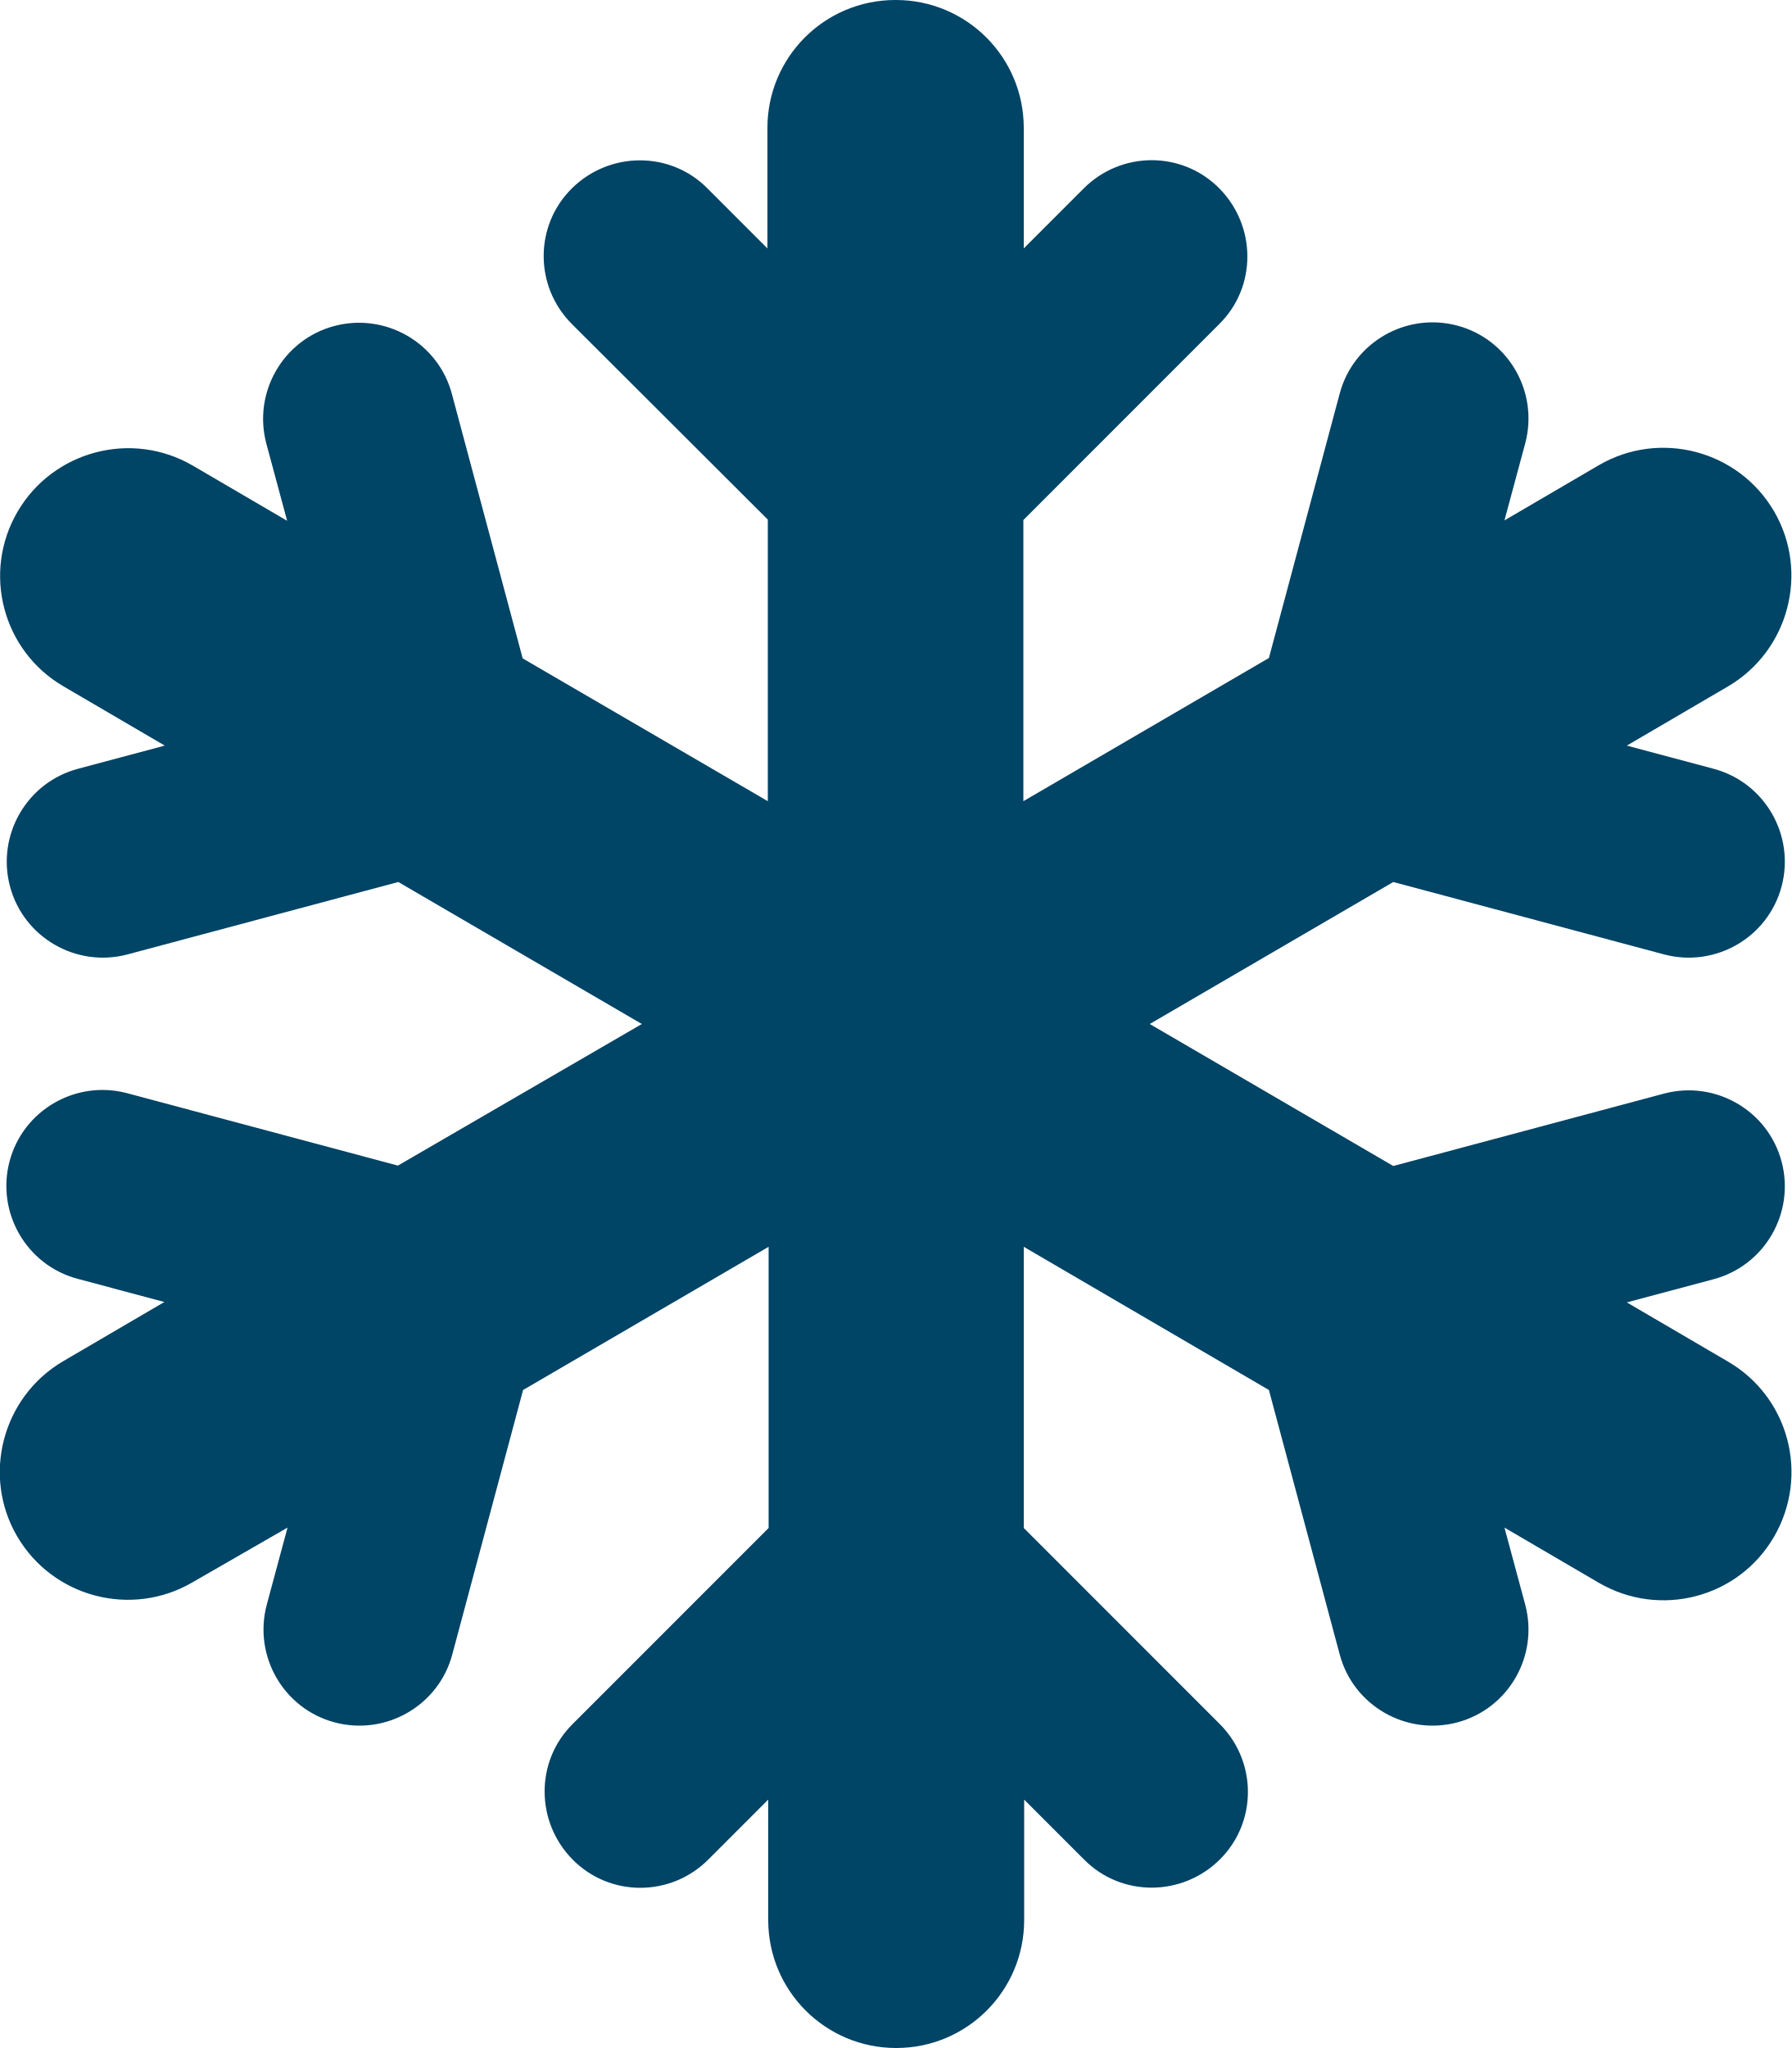
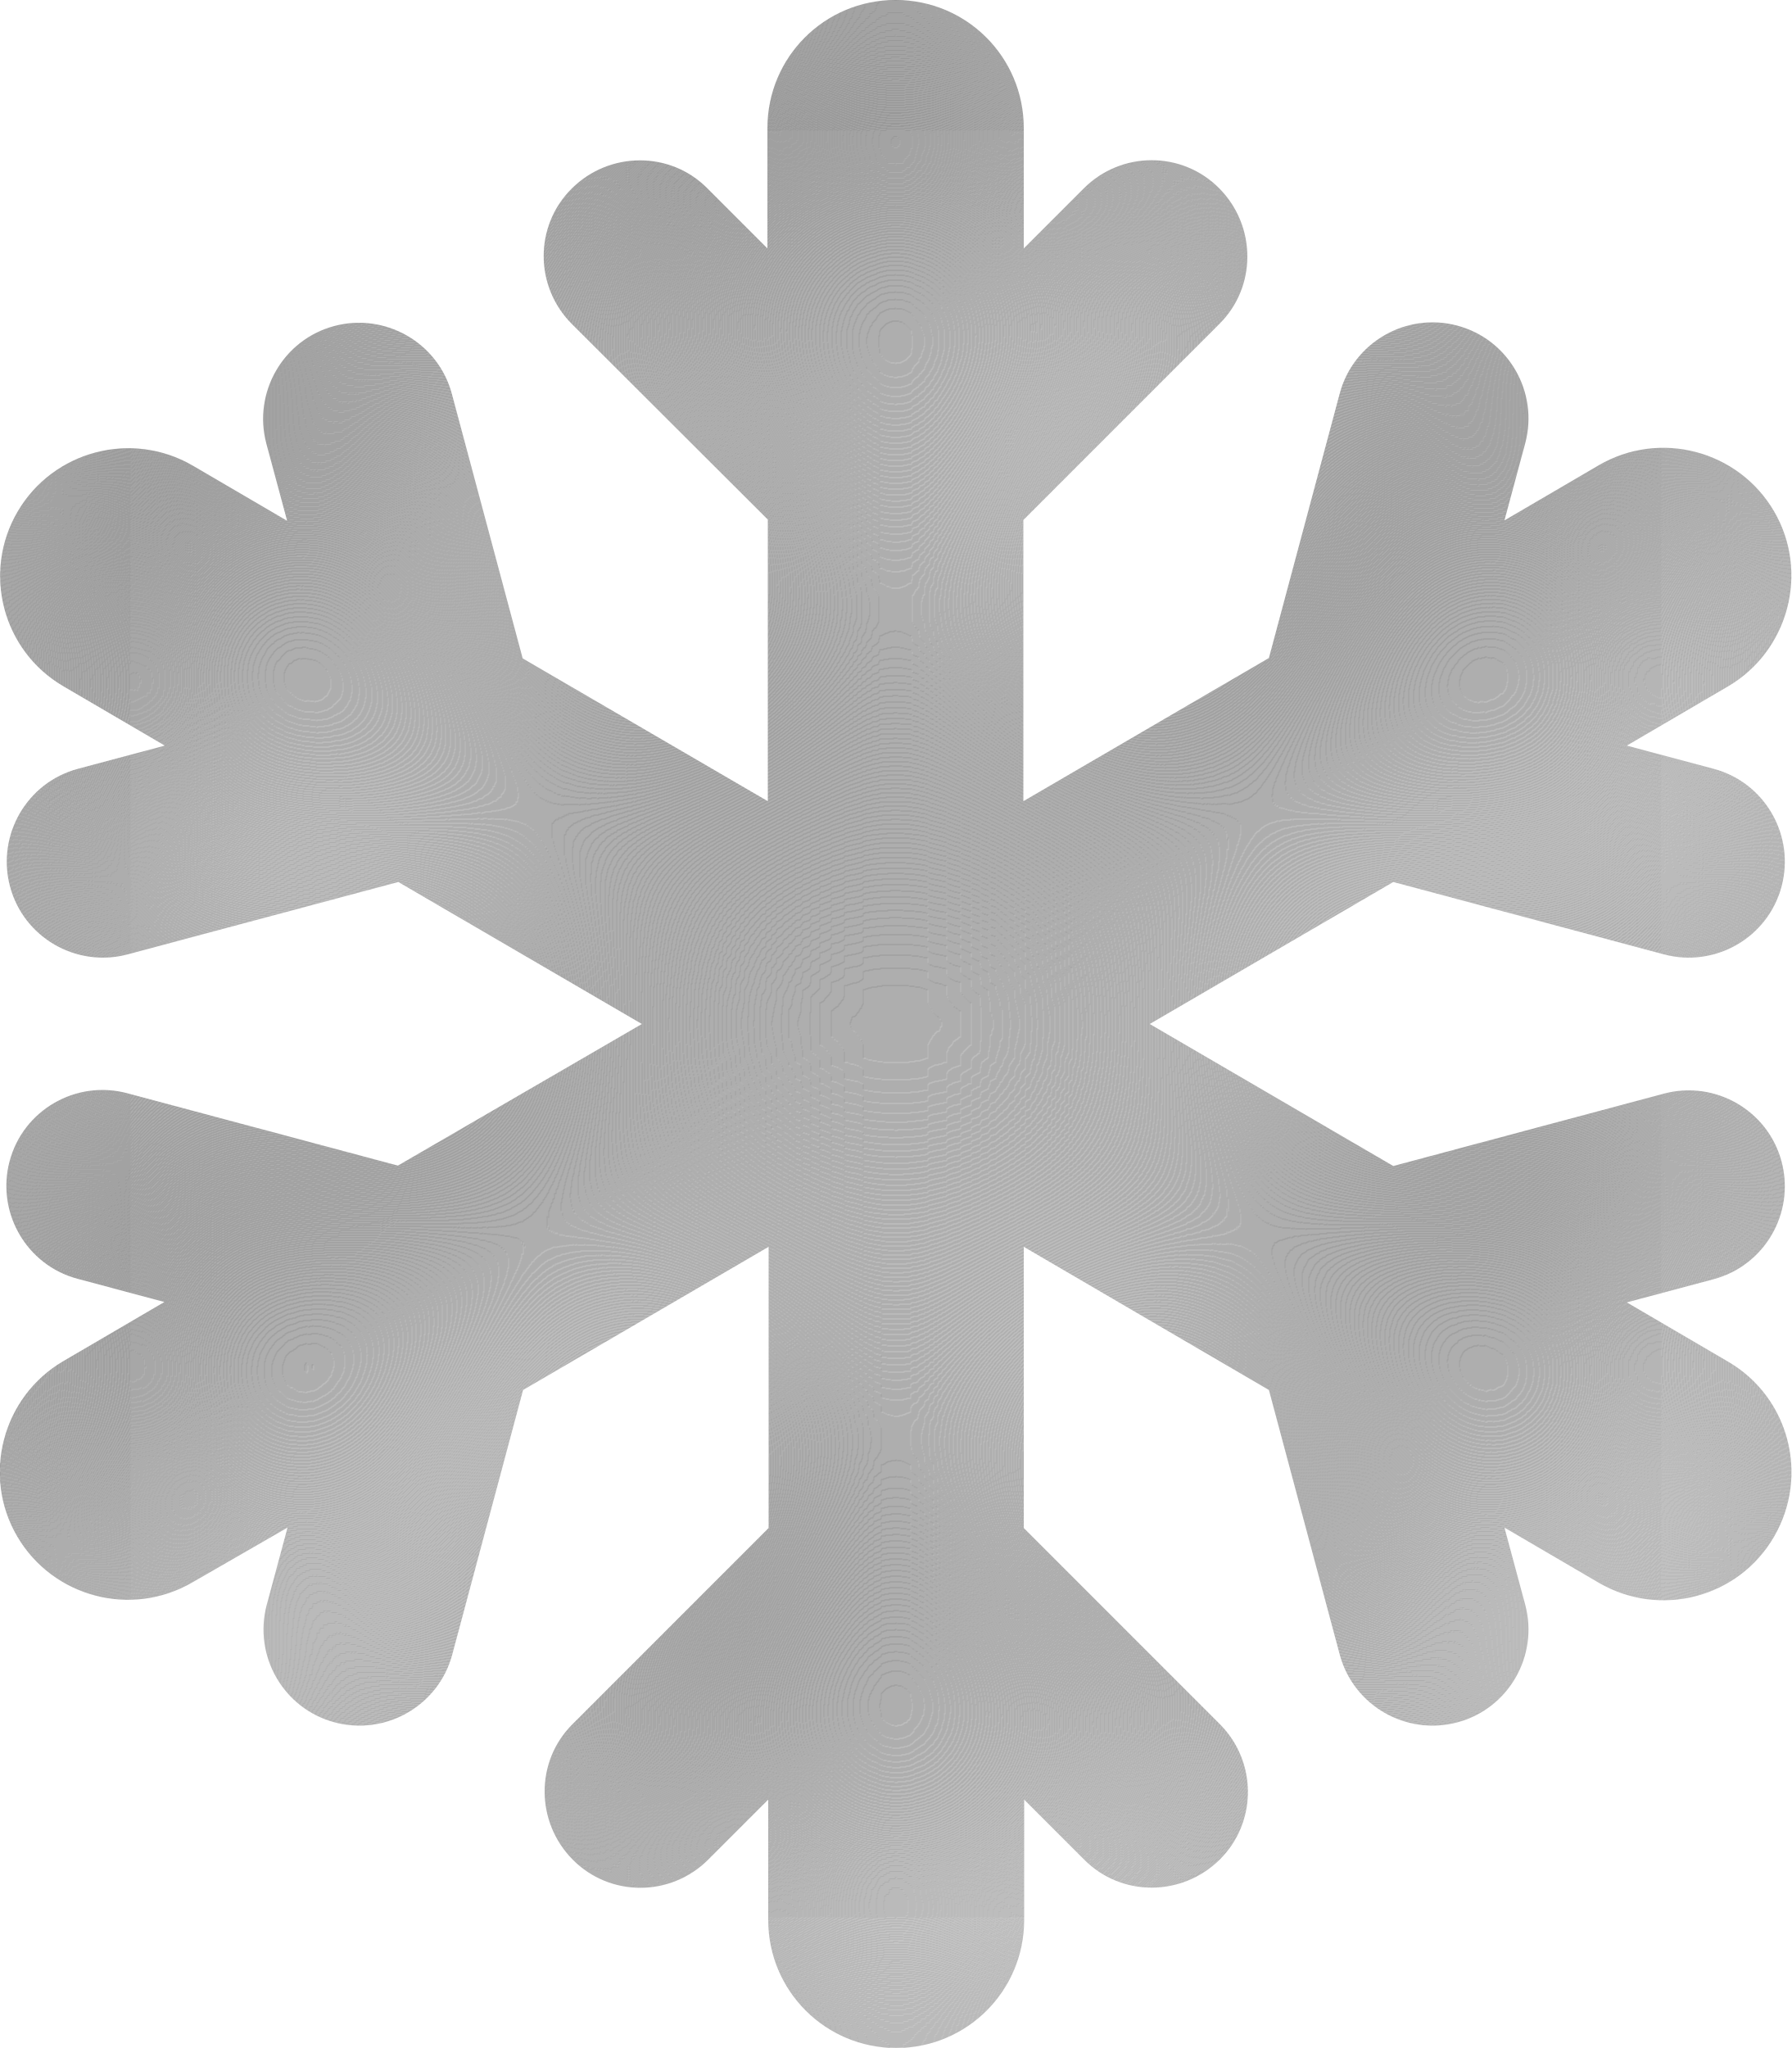
- <svg xmlns="http://www.w3.org/2000/svg" fill="hsl(200, 100%, 20%)" viewBox="0 0 448 512">
-   <path d="M224 0c17.7 0 32 14.3 32 32V62.1l15-15c9.4-9.4 24.6-9.4 33.9 0s9.4 24.6 0 33.9l-49 49v70.3l61.4-35.8 17.7-66.1c3.4-12.8 16.6-20.4 29.4-17s20.4 16.6 17 29.4l-5.2 19.3 23.6-13.8c15.3-8.9 34.9-3.7 43.8 11.5s3.7 34.9-11.5 43.8l-25.3 14.8 21.7 5.8c12.8 3.4 20.4 16.6 17 29.4s-16.6 20.4-29.4 17l-67.7-18.1L287.5 256l60.9 35.5 67.7-18.1c12.8-3.4 26 4.2 29.4 17s-4.2 26-17 29.4l-21.7 5.8 25.3 14.8c15.3 8.9 20.4 28.5 11.5 43.8s-28.5 20.4-43.8 11.5l-23.6-13.8 5.2 19.3c3.4 12.8-4.2 26-17 29.4s-26-4.2-29.4-17l-17.7-66.1L256 311.7v70.3l49 49c9.4 9.4 9.4 24.6 0 33.9s-24.6 9.4-33.9 0l-15-15V480c0 17.7-14.3 32-32 32s-32-14.3-32-32V449.9l-15 15c-9.4 9.4-24.6 9.4-33.9 0s-9.4-24.6 0-33.9l49-49V311.7l-61.4 35.8-17.7 66.1c-3.4 12.8-16.6 20.4-29.4 17s-20.4-16.6-17-29.4l5.2-19.3L48.1 395.6c-15.3 8.9-34.9 3.7-43.8-11.5s-3.7-34.9 11.5-43.8l25.3-14.8-21.7-5.8c-12.8-3.4-20.4-16.6-17-29.4s16.6-20.4 29.4-17l67.7 18.1L160.5 256 99.6 220.5 31.9 238.6c-12.8 3.4-26-4.2-29.4-17s4.2-26 17-29.4l21.7-5.8L15.9 171.6C.6 162.7-4.5 143.1 4.4 127.9s28.5-20.4 43.8-11.5l23.6 13.8-5.2-19.3c-3.4-12.8 4.2-26 17-29.4s26 4.2 29.4 17l17.7 66.1L192 200.3V129.9L143 81c-9.4-9.4-9.4-24.6 0-33.9s24.6-9.4 33.9 0l15 15V32c0-17.7 14.3-32 32-32z" />
+ <svg xmlns="http://www.w3.org/2000/svg" fill="hsl(200, 100%, 20%)" viewBox="0 0 448 512" version="1.1" id="svg30697" xml:space="preserve">
+   <defs id="defs30701">
+     <filter style="color-interpolation-filters:sRGB;" id="filter2744" x="-0.373" y="-0.533" width="1.756" height="2.08">
+       <feColorMatrix values="0 0 0 0 0 0 0 0 0 0 0 0 0 0 0 0.21 0.72 0.07 0 0" result="result1" id="feColorMatrix2716" />
+       <feColorMatrix values="1 0 0 0 0 0 1 0 0 0 0 0 1 0 0 0 0 0 2 0" result="result9" id="feColorMatrix2718" />
+       <feComposite in2="result9" in="SourceGraphic" operator="in" result="result4" id="feComposite2720" />
+       <feFlood result="result2" flood-color="rgb(0,0,0)" id="feFlood2722" />
+       <feComposite in2="result9" operator="in" result="result10" id="feComposite2724" />
+       <feComposite in2="result4" operator="atop" id="feComposite2726" />
+       <feGaussianBlur stdDeviation="96.514" result="result8" id="feGaussianBlur2728" />
+       <feOffset dx="3" dy="3" result="result3" in="result8" id="feOffset2730" />
+       <feFlood flood-opacity="1" flood-color="rgb(219,173,62)" result="result5" id="feFlood2732" />
+       <feMerge result="result6" id="feMerge2740">
+         <feMergeNode in="result5" id="feMergeNode2734" />
+         <feMergeNode in="result3" id="feMergeNode2736" />
+         <feMergeNode in="result4" id="feMergeNode2738" />
+       </feMerge>
+       <feComposite in2="SourceGraphic" operator="in" result="fbSourceGraphic" id="feComposite2742" />
+       <feColorMatrix result="fbSourceGraphicAlpha" in="fbSourceGraphic" values="0 0 0 -1 0 0 0 0 -1 0 0 0 0 -1 0 0 0 0 1 0" id="feColorMatrix2754" />
+       <feOffset id="feOffset2756" dy="3" dx="3" in="fbSourceGraphic" />
+       <feGaussianBlur id="feGaussianBlur2758" stdDeviation="3" result="blur" />
+       <feFlood id="feFlood2760" flood-color="rgb(0,0,0)" flood-opacity="1" result="flood" />
+       <feComposite in2="fbSourceGraphic" id="feComposite2762" in="flood" operator="in" result="composite" />
+       <feBlend in2="composite" id="feBlend2764" in="blur" mode="normal" />
+     </filter>
+     <filter style="color-interpolation-filters:sRGB;" id="filter1976" x="-0.026" y="-0.038" width="1.052" height="1.075">
+       <feColorMatrix type="saturate" in="SourceGraphic" result="result1" id="feColorMatrix1966" values="0.489" />
+       <feGaussianBlur stdDeviation="34.594" in="SourceAlpha" id="feGaussianBlur1968" />
+       <feSpecularLighting specularExponent="8" specularConstant="3.915" surfaceScale="3.285" id="feSpecularLighting1972">
+         <feDistantLight azimuth="58" elevation="17" id="feDistantLight1970" />
+       </feSpecularLighting>
+       <feComposite in2="result1" operator="atop" id="feComposite1974" />
+     </filter>
+   </defs>
+   <path d="M224 0c17.7 0 32 14.3 32 32V62.1l15-15c9.4-9.4 24.6-9.4 33.9 0s9.4 24.6 0 33.9l-49 49v70.3l61.4-35.8 17.7-66.1c3.4-12.8 16.6-20.4 29.4-17s20.4 16.6 17 29.4l-5.2 19.3 23.6-13.8c15.3-8.9 34.9-3.7 43.8 11.5s3.7 34.9-11.5 43.8l-25.3 14.8 21.7 5.8c12.8 3.4 20.4 16.6 17 29.4s-16.6 20.4-29.4 17l-67.7-18.1L287.5 256l60.9 35.5 67.7-18.1c12.8-3.4 26 4.2 29.4 17s-4.2 26-17 29.4l-21.7 5.8 25.3 14.8c15.3 8.9 20.4 28.5 11.5 43.8s-28.5 20.4-43.8 11.5l-23.6-13.8 5.2 19.3c3.4 12.8-4.2 26-17 29.4s-26-4.2-29.4-17l-17.7-66.1L256 311.7v70.3l49 49c9.4 9.4 9.4 24.6 0 33.9s-24.6 9.4-33.9 0l-15-15V480c0 17.7-14.3 32-32 32s-32-14.3-32-32V449.9l-15 15c-9.4 9.4-24.6 9.4-33.9 0s-9.4-24.6 0-33.9l49-49V311.7l-61.4 35.8-17.7 66.1c-3.4 12.8-16.6 20.4-29.4 17s-20.4-16.6-17-29.4l5.2-19.3L48.1 395.6c-15.3 8.9-34.9 3.7-43.8-11.5s-3.7-34.9 11.5-43.8l25.3-14.8-21.7-5.8c-12.8-3.4-20.4-16.6-17-29.4s16.6-20.4 29.4-17l67.7 18.1L160.5 256 99.6 220.5 31.9 238.6c-12.8 3.4-26-4.2-29.4-17s4.2-26 17-29.4l21.7-5.8L15.9 171.6C.6 162.7-4.5 143.1 4.4 127.9s28.5-20.4 43.8-11.5l23.6 13.8-5.2-19.3c-3.4-12.8 4.2-26 17-29.4s26 4.2 29.4 17l17.7 66.1L192 200.3V129.9L143 81c-9.4-9.4-9.4-24.6 0-33.9s24.6-9.4 33.9 0l15 15V32c0-17.7 14.3-32 32-32z" id="path30695" style="fill:#000000;fill-opacity:1;filter:url(#filter1976)" />
</svg>
